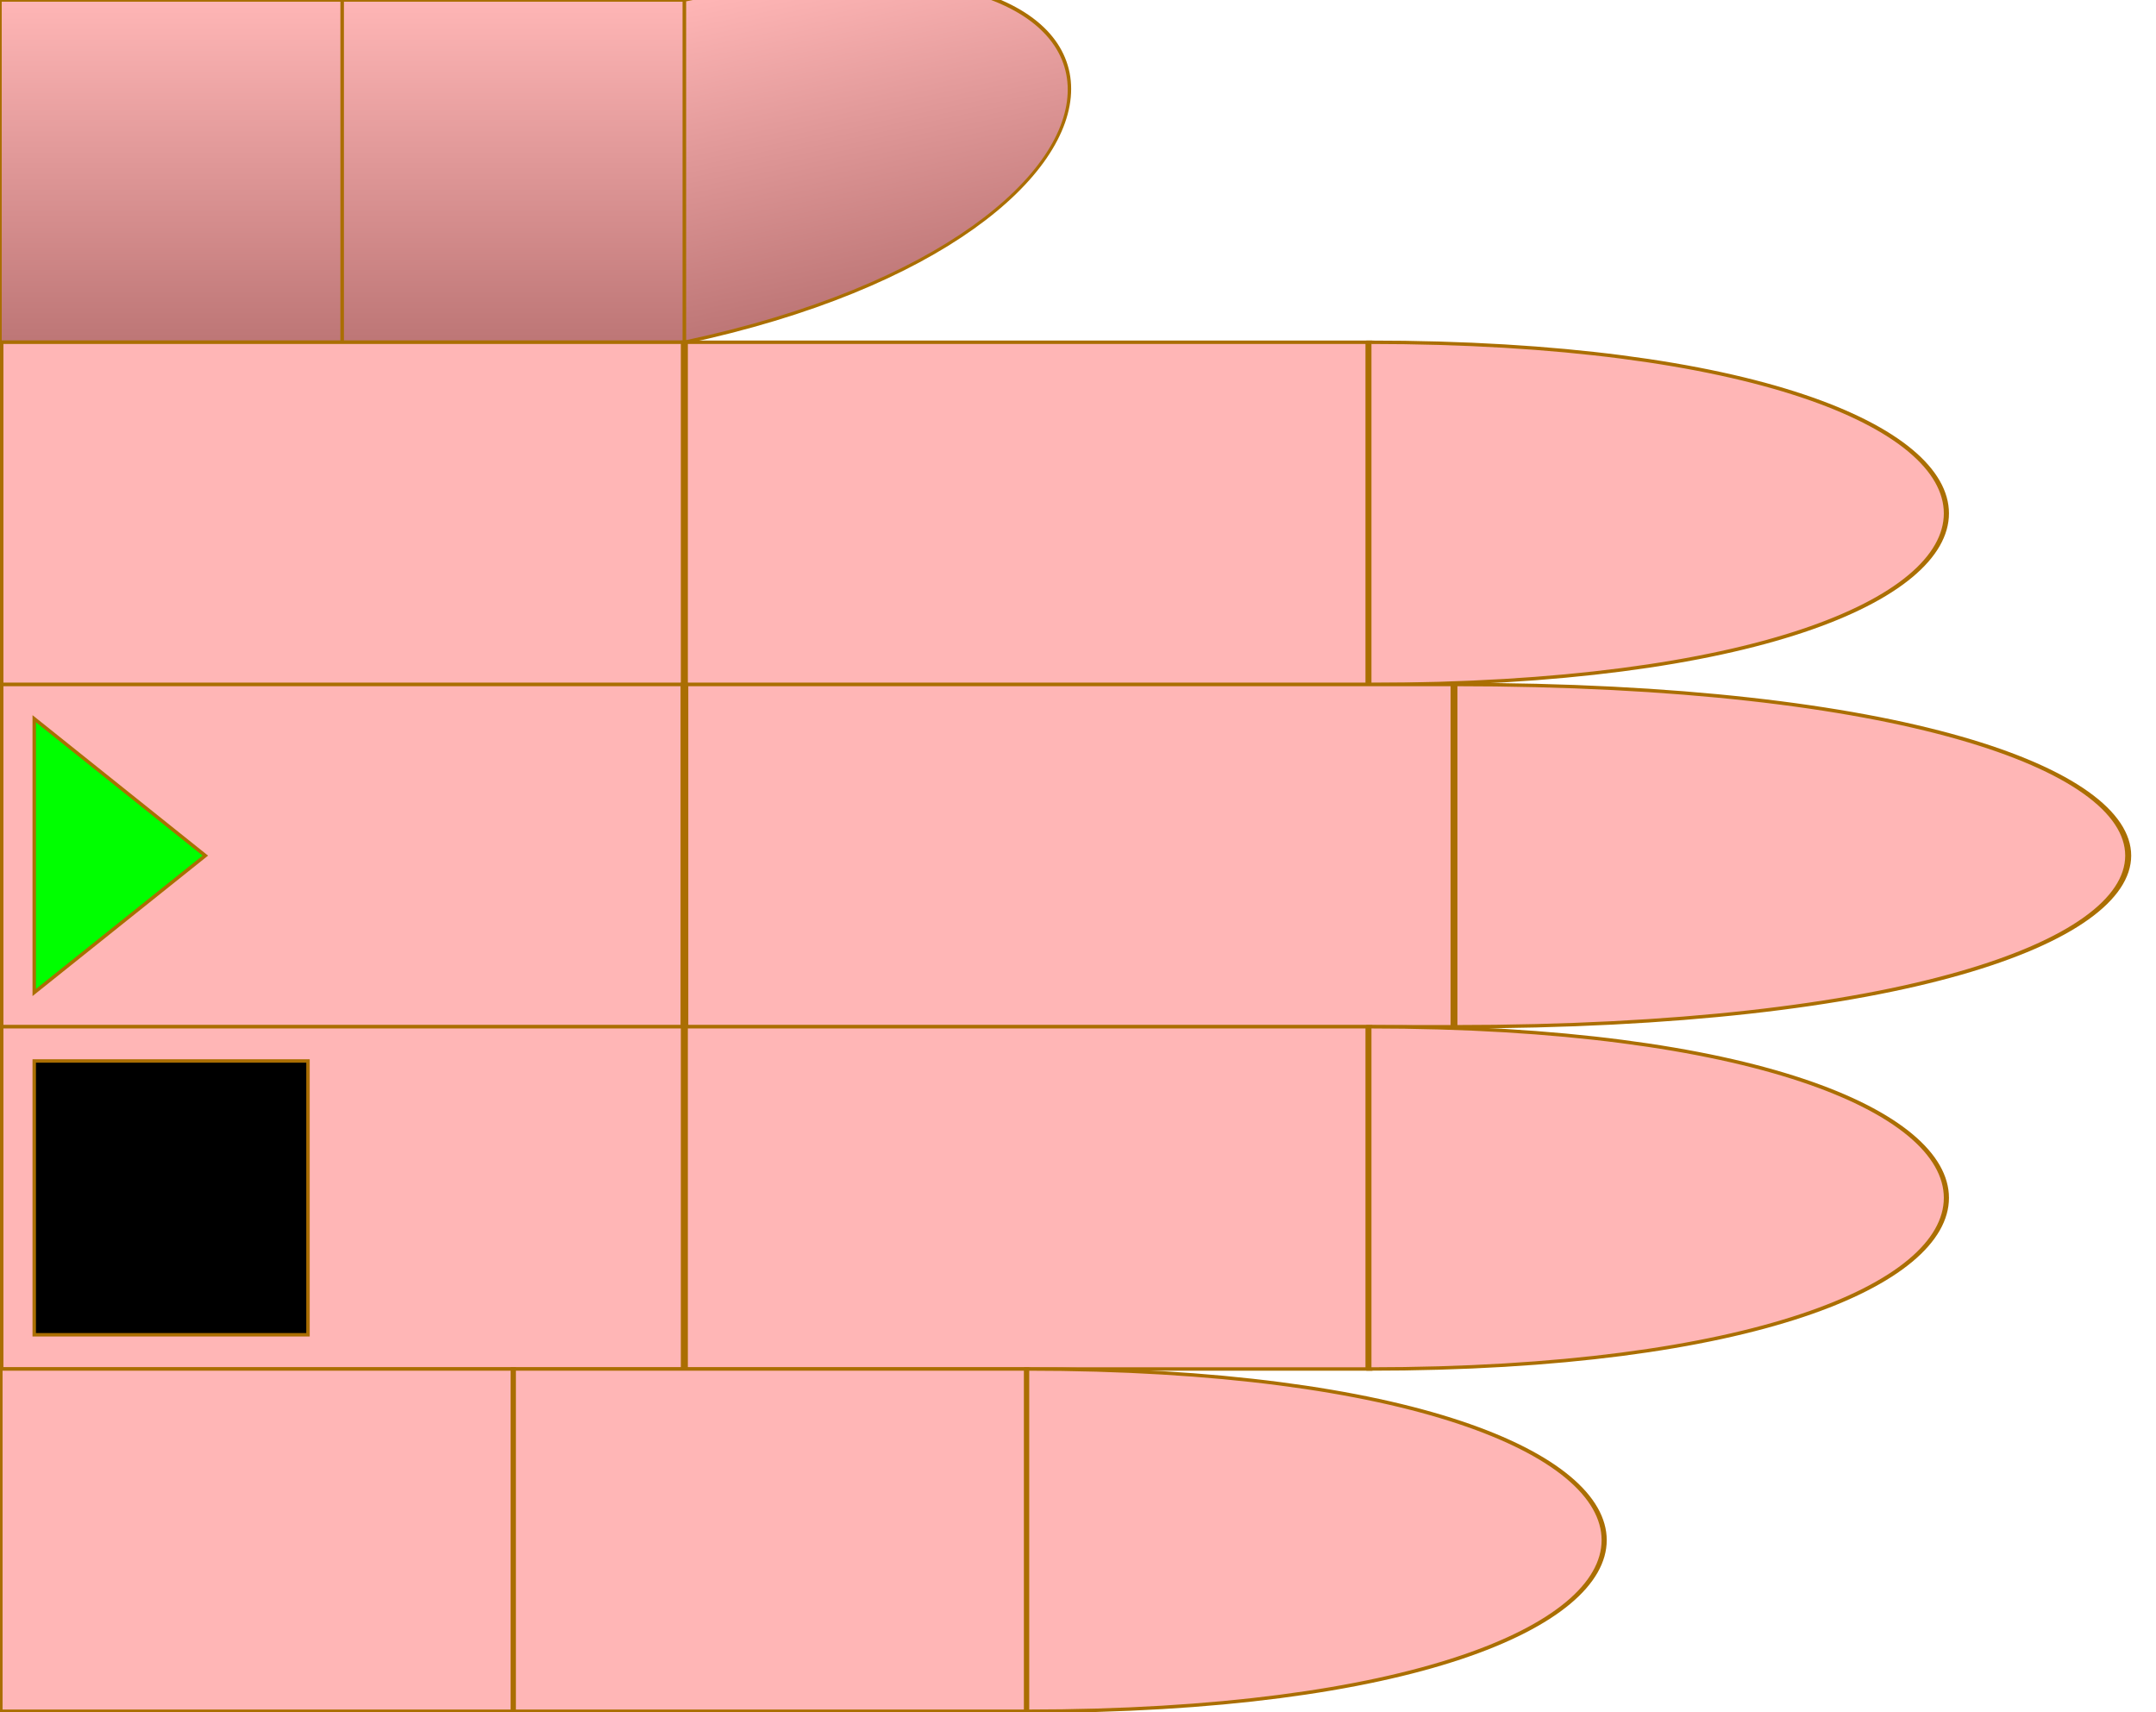
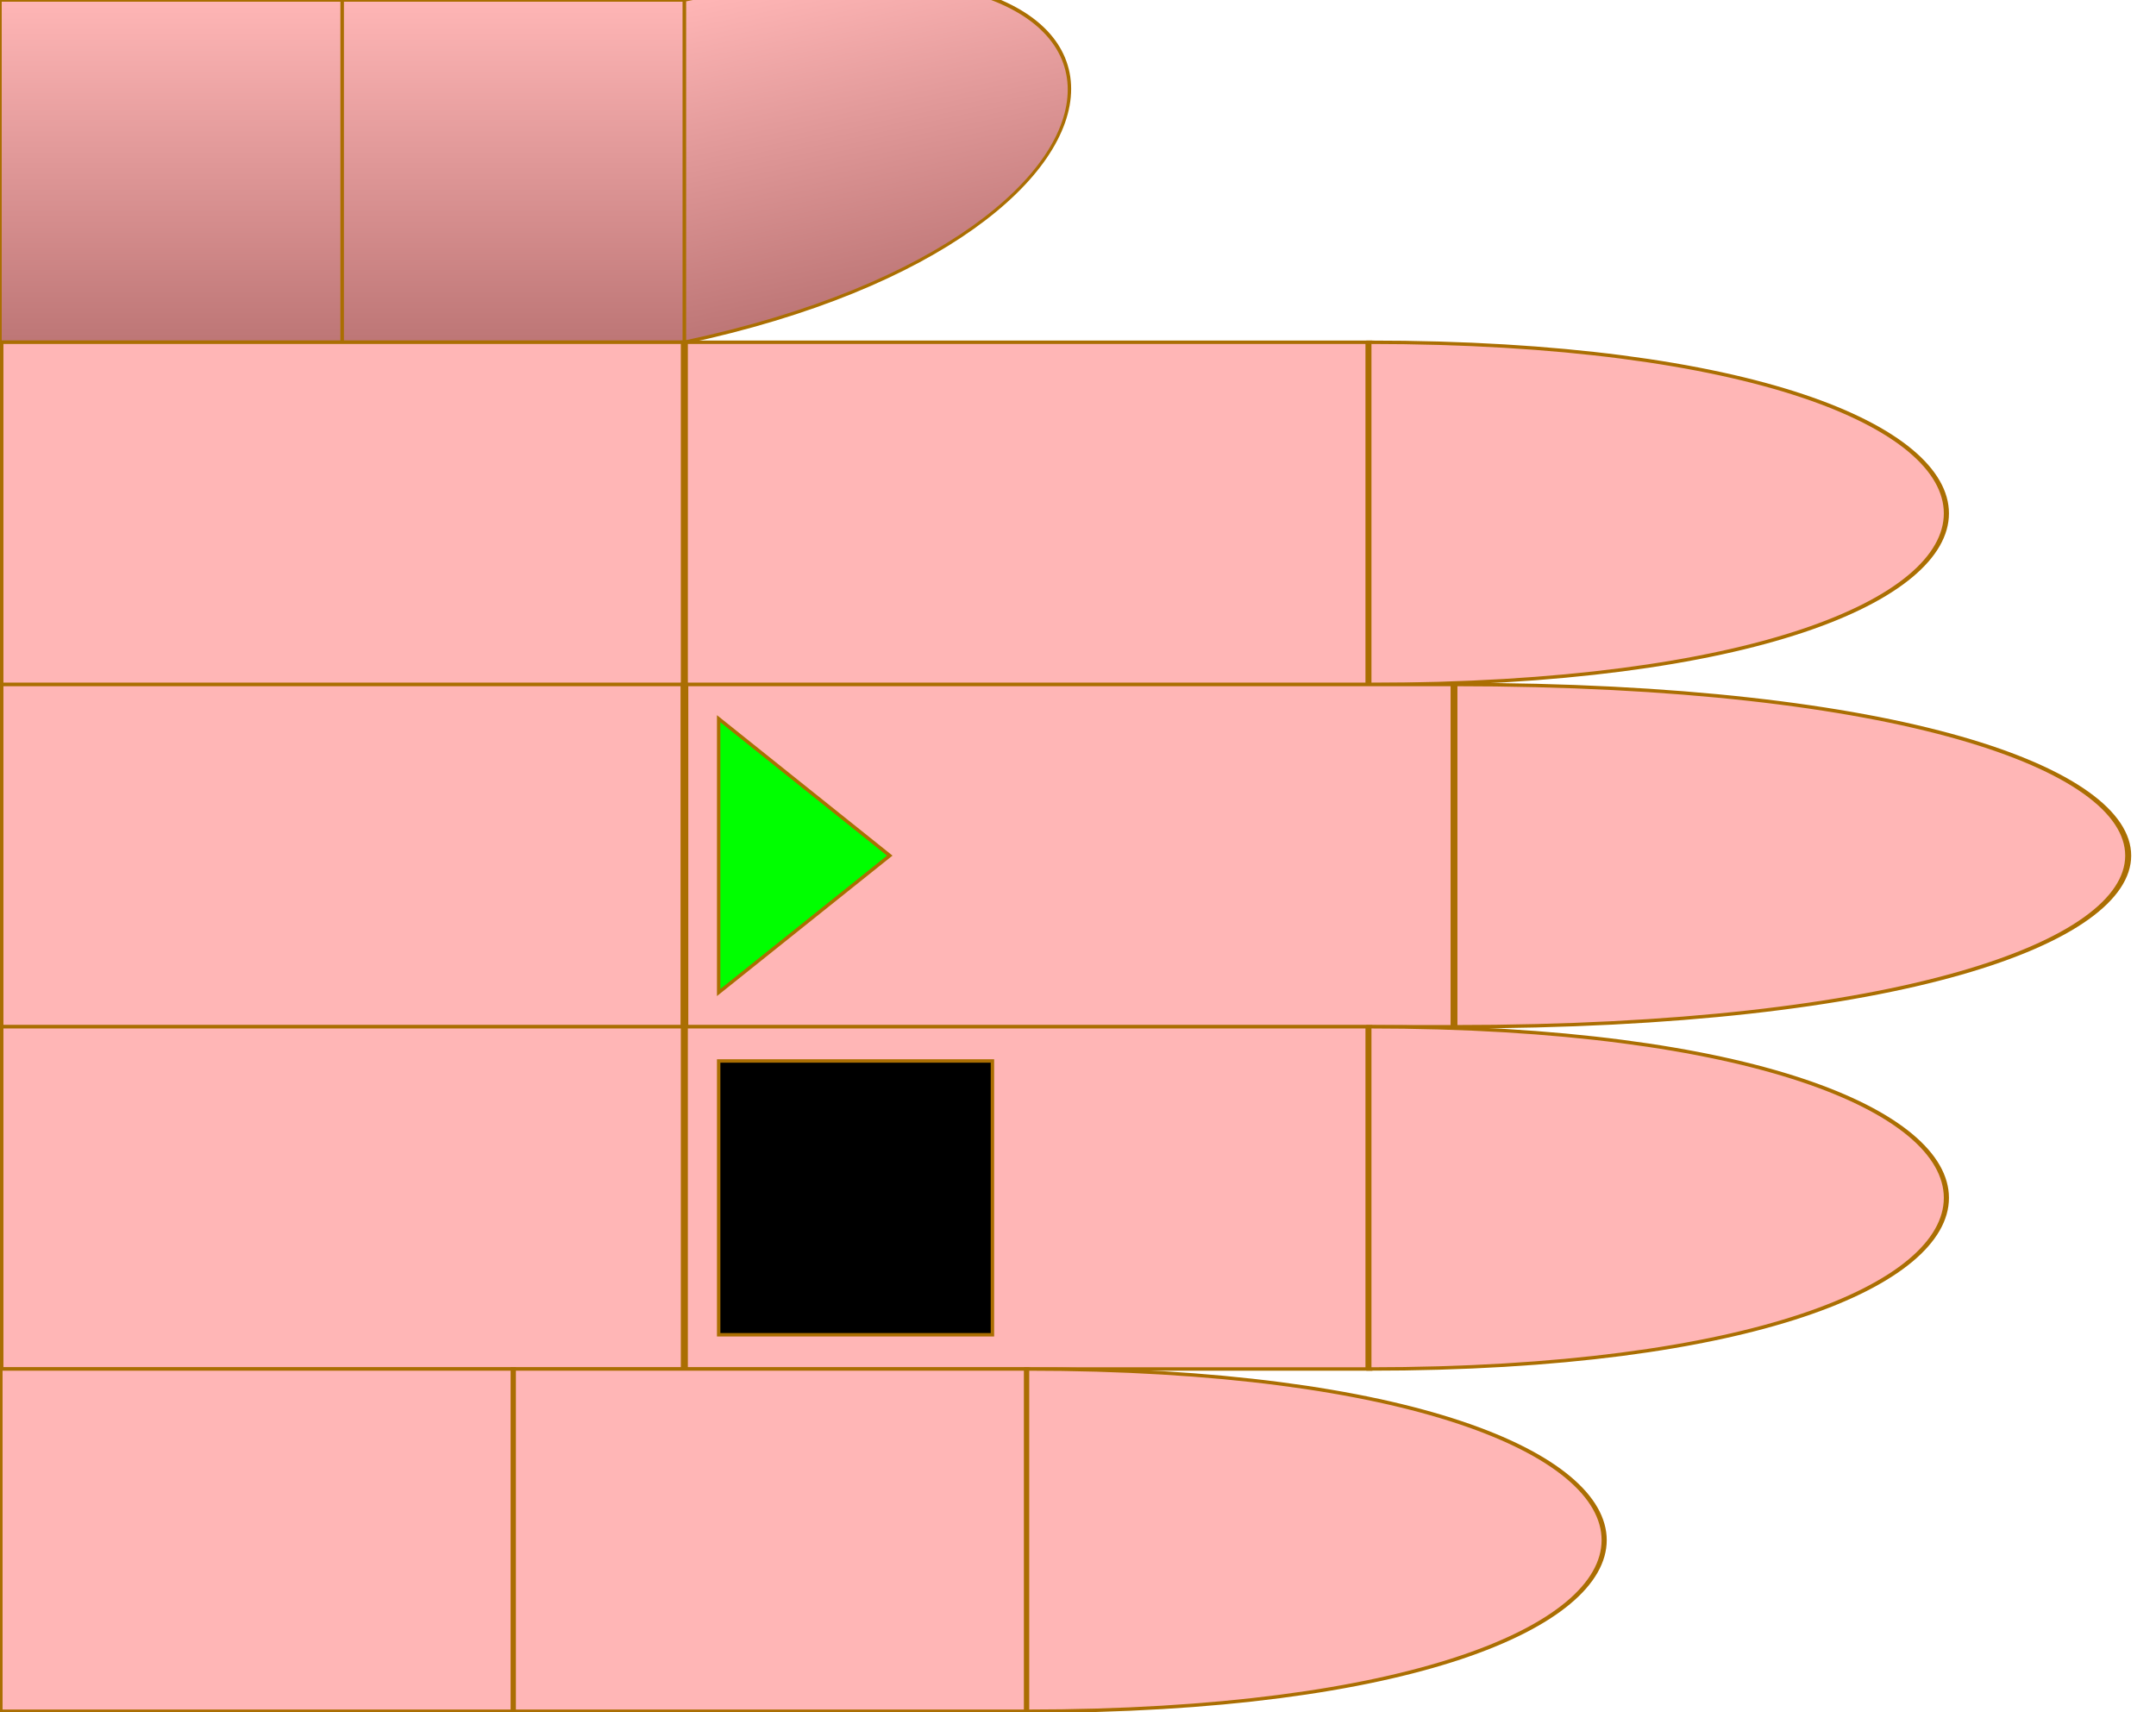
<svg xmlns="http://www.w3.org/2000/svg" id="chord-hand" viewBox="0 0 63 50" width="630" height="500">
  <style>
        #hand g use {
            stroke: #aa6e02 ;
            stroke-width: 0.1px;
        }
        #thumb {
            fill: url("#thumbGradient");
        }
        #index {
            fill: #ffb6b6ff;
        }
        #middle {
            fill: #ffb6b6ff;
        }
        #ring {
            fill: #ffb6b6ff;
        }
        #pinky {
            fill: #ffb6b6ff;
        }
    </style>
  <defs>
    <linearGradient id="thumbGradient" x1="1" x2="1" y1="0" y2="1">
      <stop offset="0%" stop-color="#ffb6b6ff" />
      <stop offset="100%" stop-color="#BD7676" />
    </linearGradient>
    <linearGradient id="fingerGradient" x1="1" x2="1" y1="0" y2="1">
      <stop offset="0%" stop-color="#BD7676" />
      <stop offset="50%" stop-color="#ffb6b6ff" />
      <stop offset="100%" stop-color="#BD7676" />
    </linearGradient>
    <radialGradient id="roundTipGradient" cx="50%" cy="50%" r="50%" fx="50%" fy="50%">
      <stop offset="0%" stop-color="#ffb6b6ff" />
      <stop offset="100%" stop-color="#BD7676" />
    </radialGradient>
    <path id="phalange" d="                 M 0 0                  L 10 0                 L 10 10                 L 0 10                 Z" stroke-width="useCurrent" stroke="useCurrent" />
    <path id="tip" d="                 M 0 0                  C 15 0, 15 10, 0 10                 L 0 10                 Z" stroke-width="useCurrent" stroke="useCurrent" />
    <circrle id="round-tip" cx="0" cy="5" r="5" fill="url('#roundTipGradient')" />
    <polygon id="start" points="1,1 6,5 1,9" fill="#0F0F" z-index="1010" />
    <rect id="start-stop" y="1" x="6" width="3" height="8" fill="#000F" z-index="1000" />
    <rect id="stop" y="1" width="8" height="8" fill="#000F" z-index="1000" />
    <circle id="dot" cx="3" cy="5" r="2" stroke="none" />
  </defs>
  <g id="hand" viewBox="0 0 63 50" x="0" y="0">
    <g id="thumb">
      <use id="me" href="#phalange" transform="translate(0,0)" />
      <use id="mf" href="#phalange" transform="translate(10,0)" />
      <use id="pf" href="#tip" transform="translate(20,0) scale(1,1) skewY(-12)" />
    </g>
    <g id="index" transform="translate(0,10)">
      <use id="me" href="#phalange" transform="translate(0,0) scale(2,1)" />
      <use id="mf" href="#phalange" transform="translate(20,0) scale(2,1) " />
      <use id="pf" href="#tip" transform="translate(40,0) scale(1.5,1) " />
    </g>
    <g id="middle" transform="translate(0,20)">
      <use id="me" href="#phalange" transform="translate(0,0) scale(2,1) " />
      <use id="mf" href="#phalange" transform="translate(20,0) scale(2.25,1) " />
      <use id="pf" href="#tip" transform="translate(42.5,0) scale(1.75,1) " />
-       <use id="start" href="#start" x="0" />
+       <use id="start" href="#start" x="20" />
    </g>
    <g id="ring" transform="translate(0,30)">
      <use id="me" href="#phalange" transform="translate(0,0) scale(2,1) " />
      <use id="mf" href="#phalange" transform="translate(20,0) scale(2,1) " />
      <use id="pf" href="#tip" transform="translate(40,0) scale(1.5,1) " />
-       <use id="stop" href="#stop" x="1" />
+       <use id="stop" href="#stop" x="21" />
    </g>
    <g id="pinky" transform="translate(0,40)">
      <use id="me" href="#phalange" transform="translate(0,0) scale(1.5,1) " />
      <use id="mf" href="#phalange" transform="translate(15,0) scale(1.5,1) " />
      <use id="pf" href="#tip" transform="translate(30,0) scale(1.5,1) " />
    </g>
  </g>
</svg>
